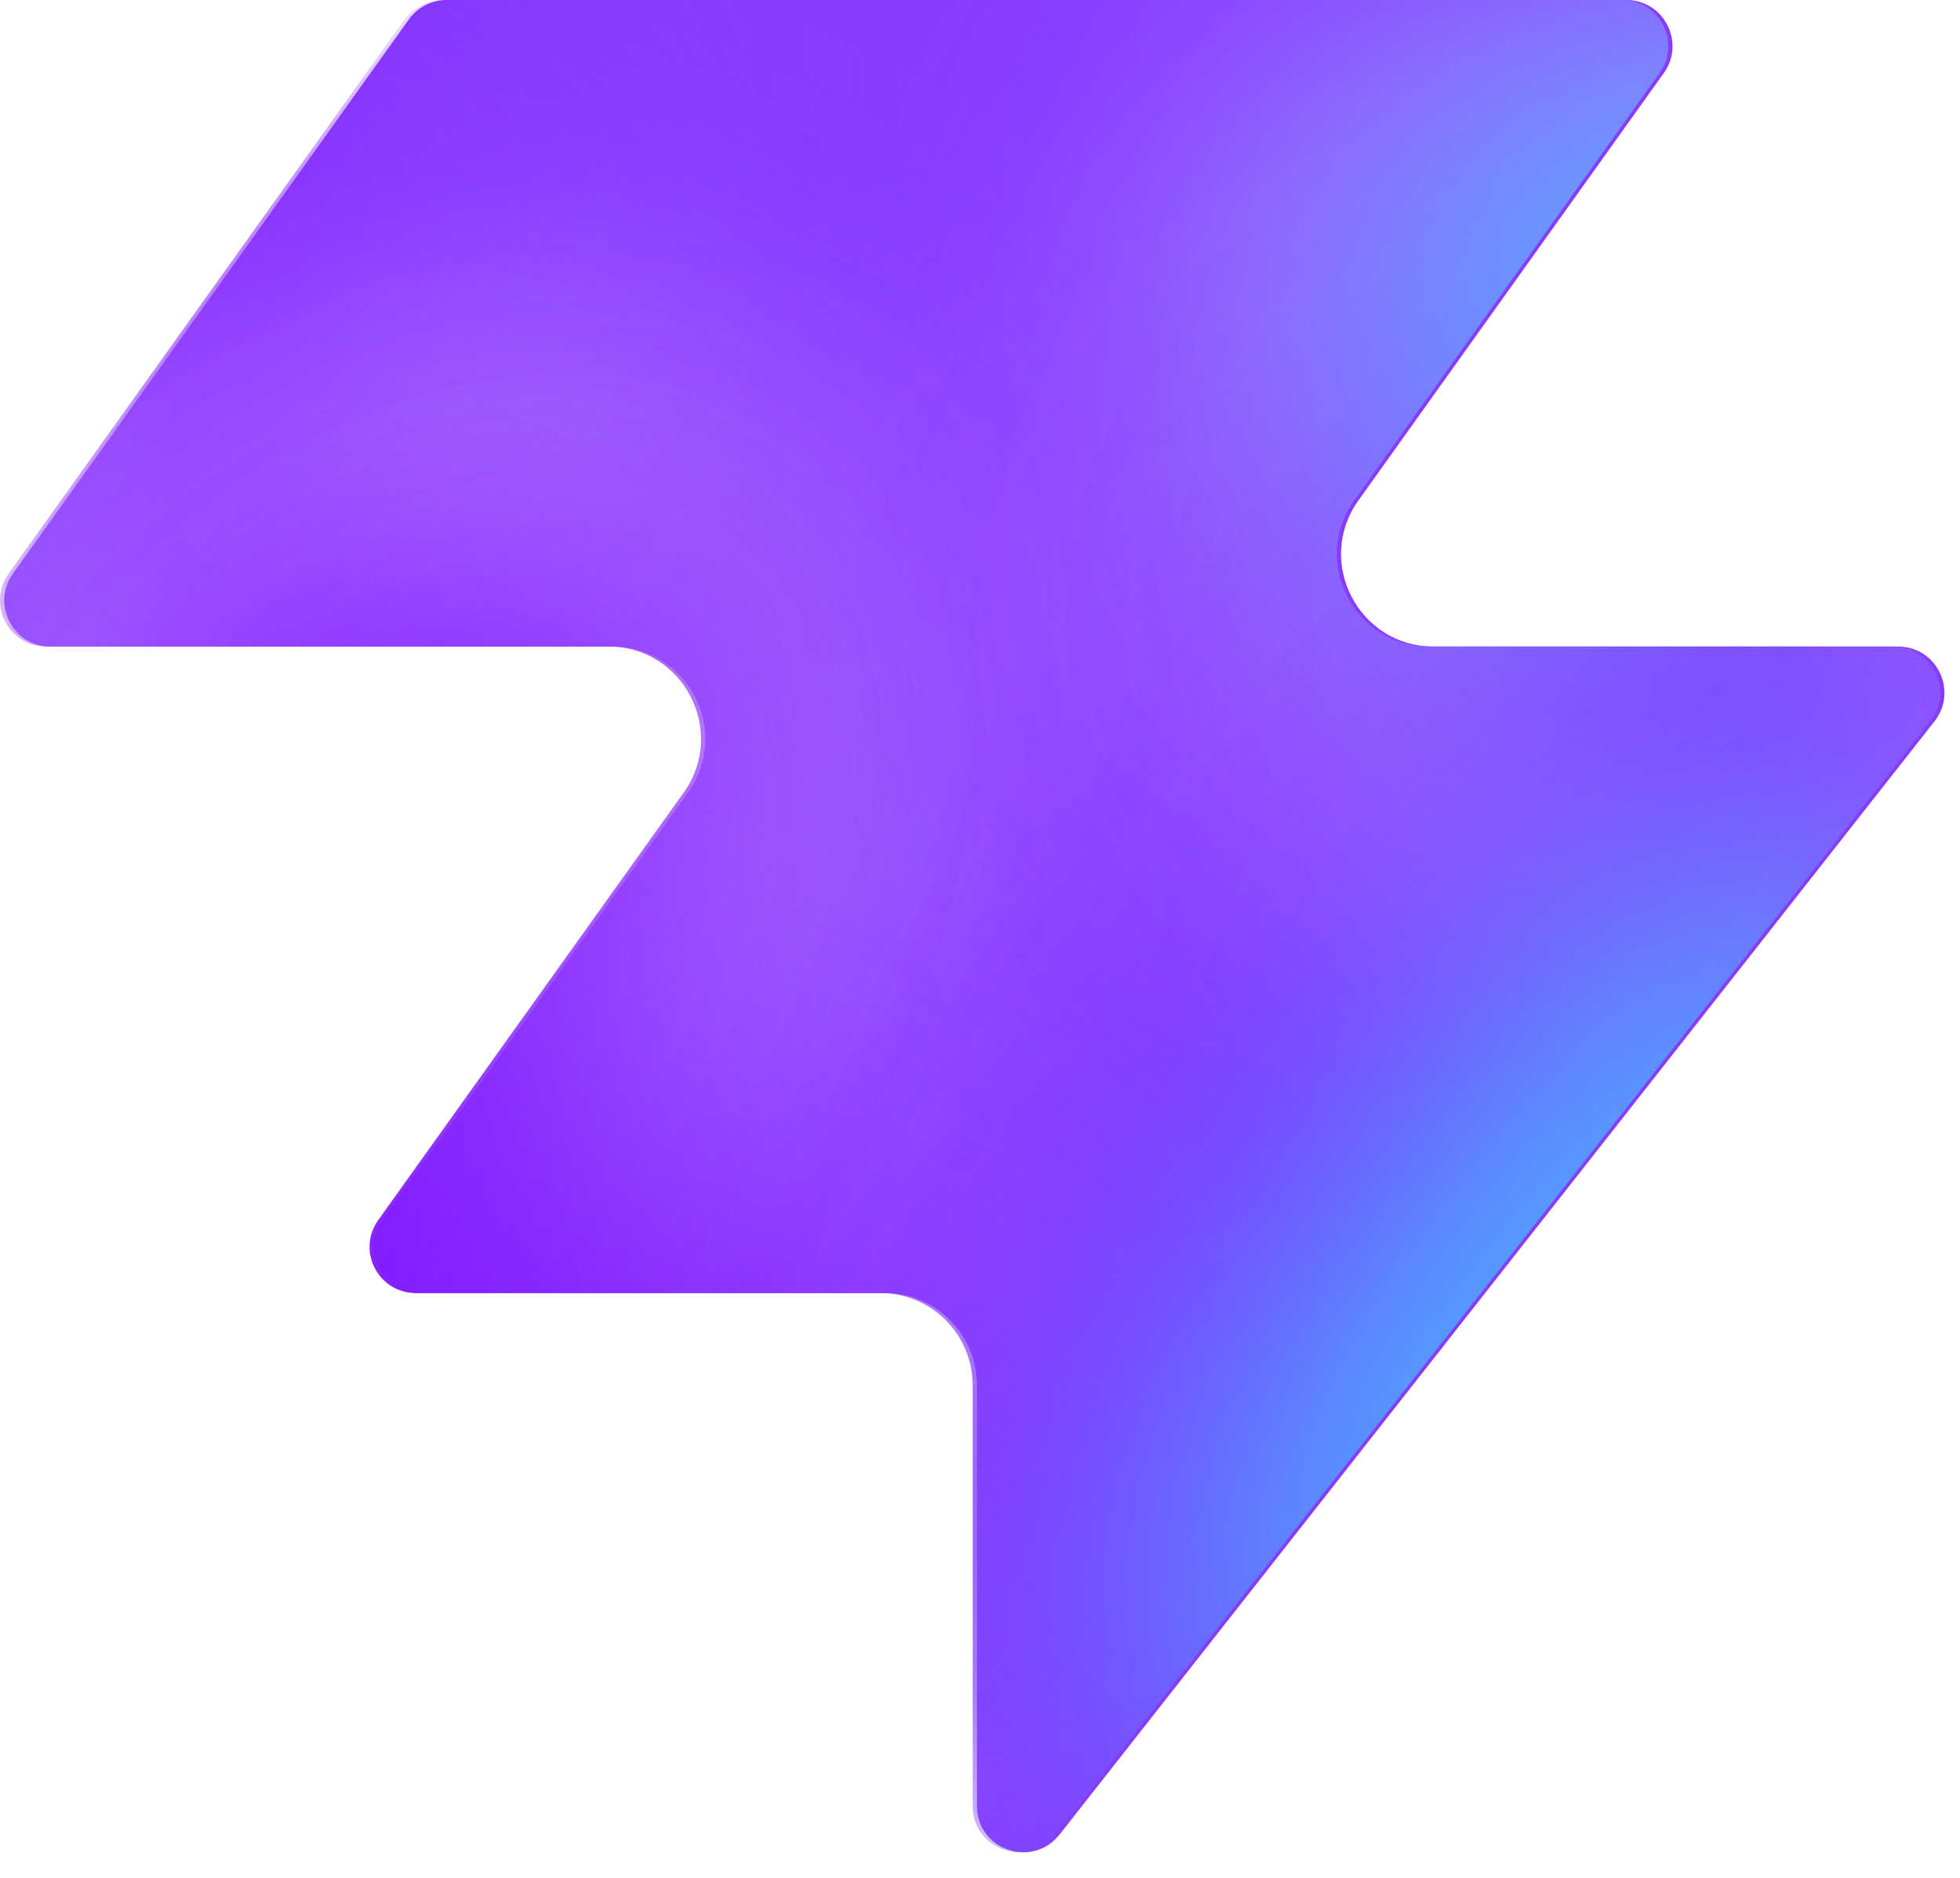
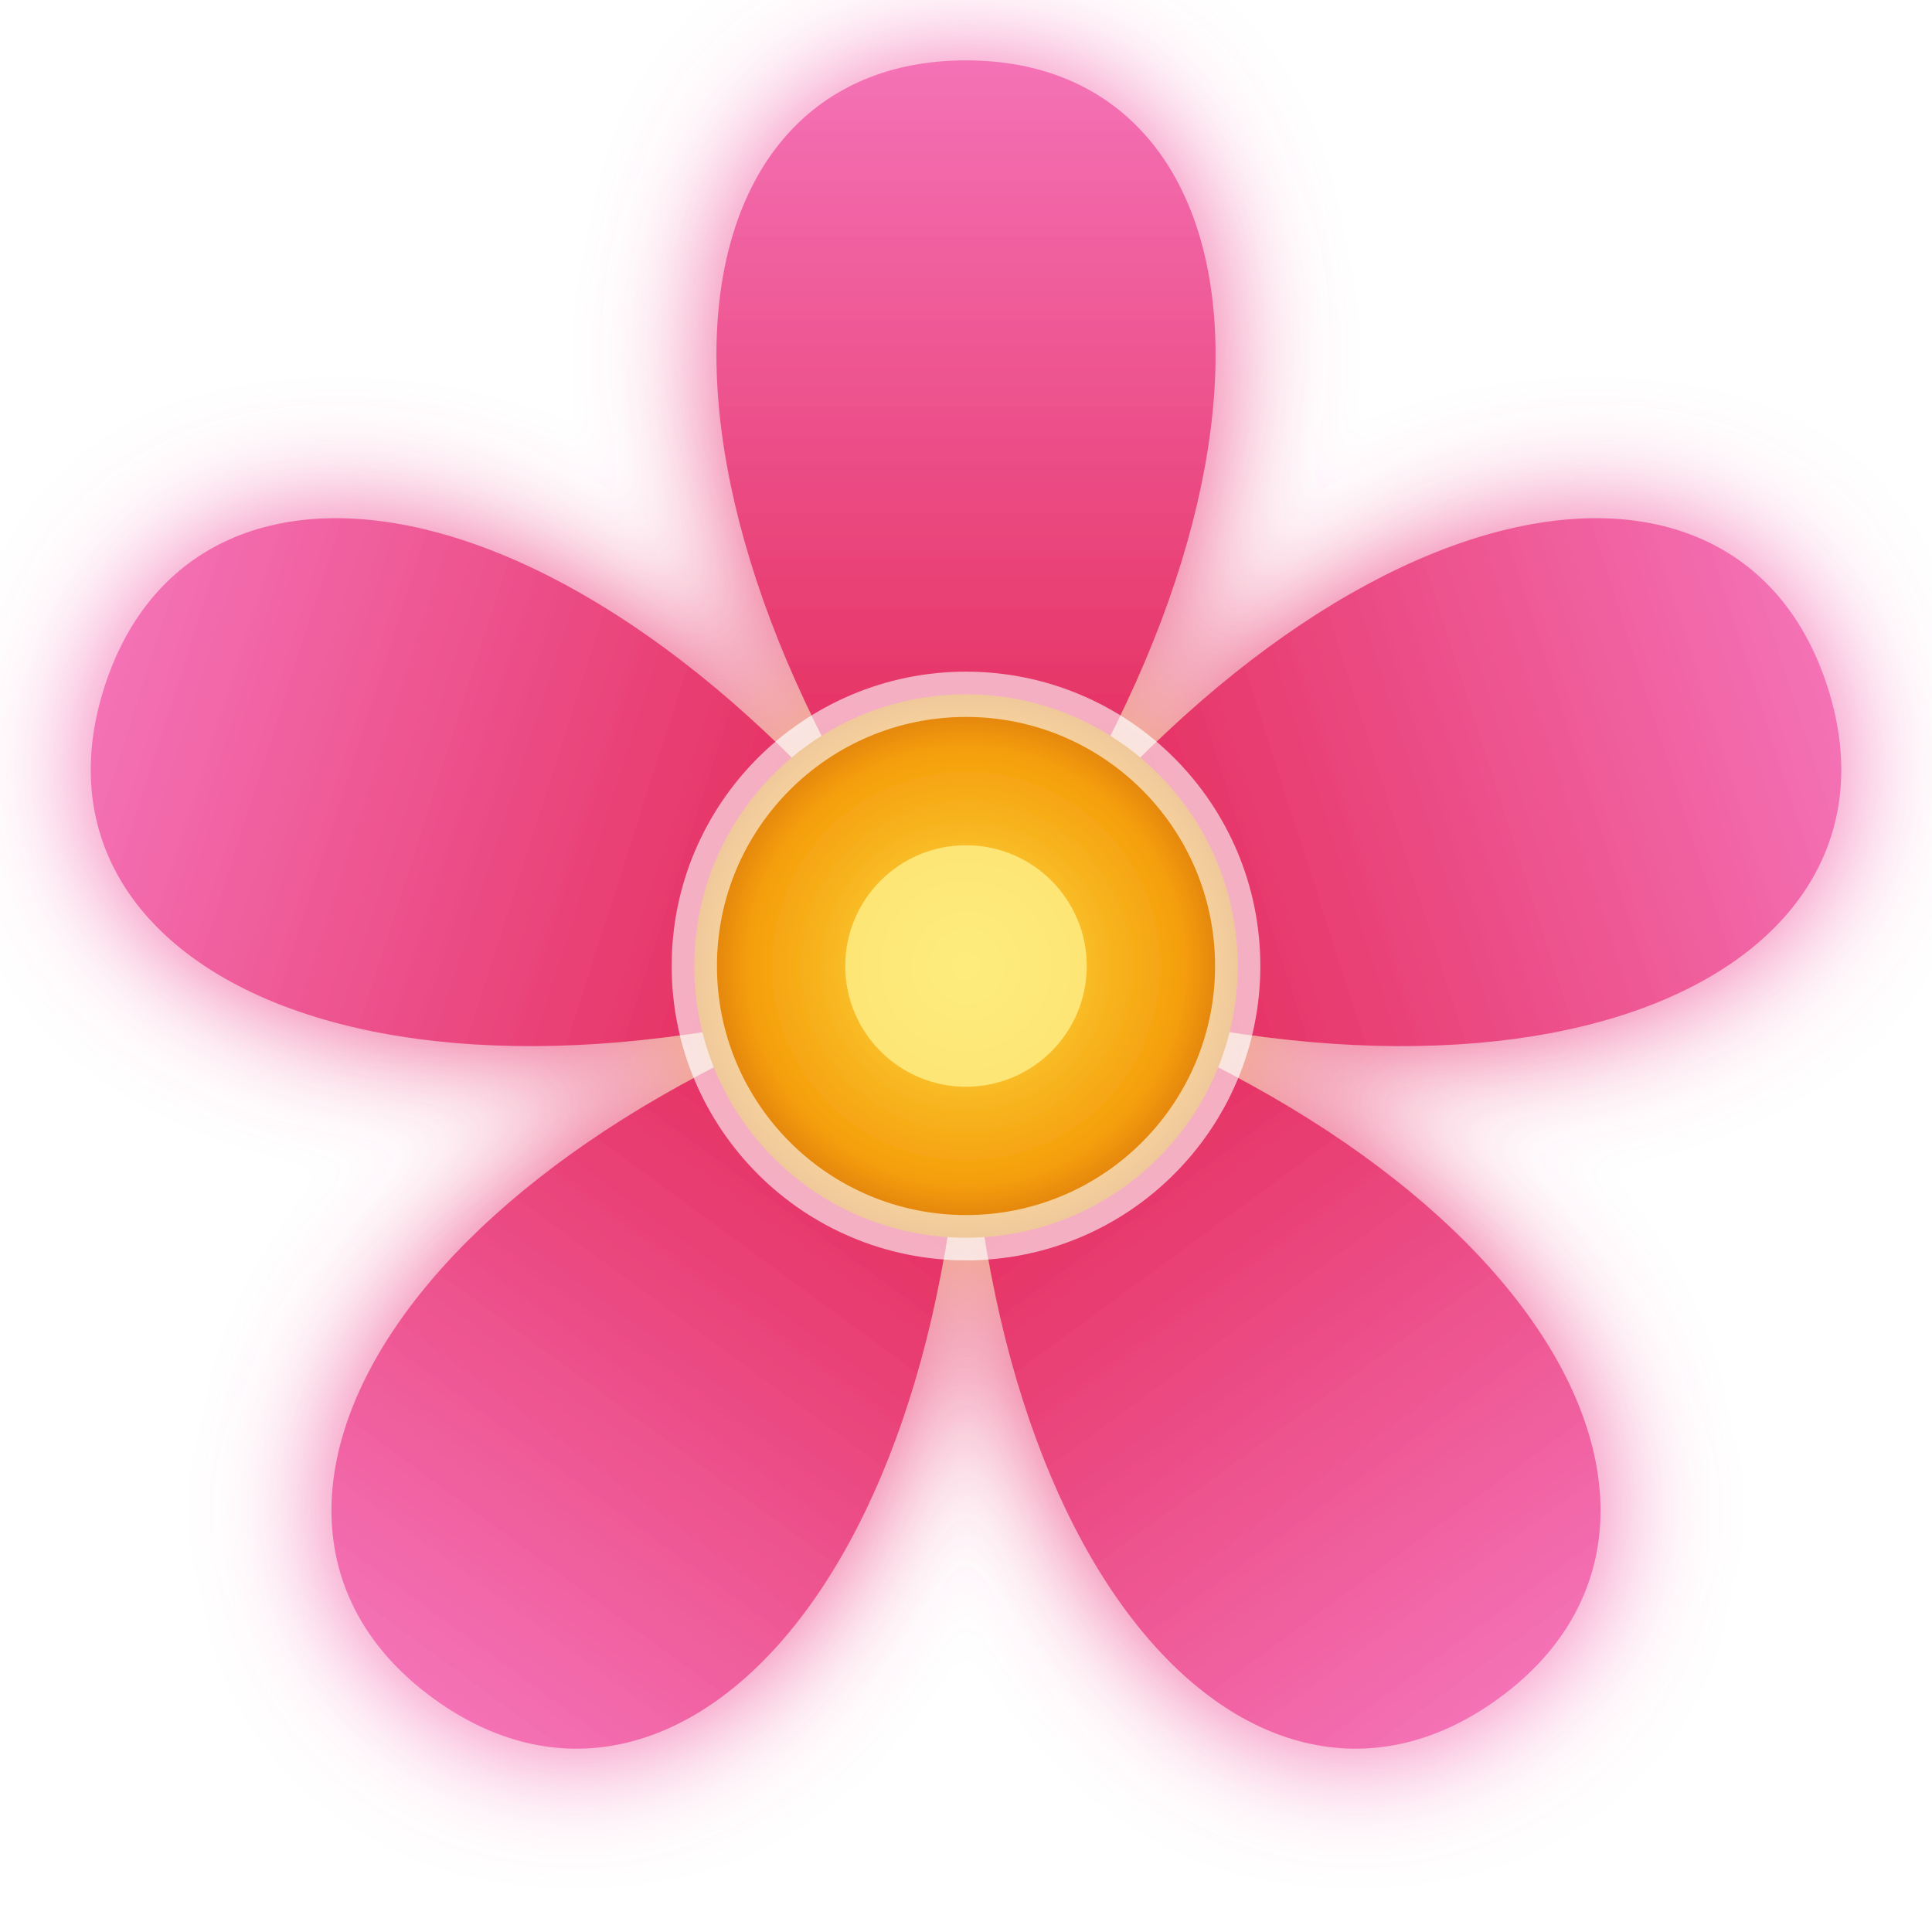
- <svg xmlns="http://www.w3.org/2000/svg" width="48" height="46" fill="none" viewBox="0 0 48 46">
-   <path fill="#863bff" d="M25.946 44.938c-.664.845-2.021.375-2.021-.698V33.937a2.26 2.26 0 0 0-2.262-2.262H10.287c-.92 0-1.456-1.04-.92-1.788l7.48-10.471c1.07-1.497 0-3.578-1.842-3.578H1.237c-.92 0-1.456-1.04-.92-1.788L10.013.474c.214-.297.556-.474.92-.474h28.894c.92 0 1.456 1.04.92 1.788l-7.48 10.471c-1.07 1.498 0 3.579 1.842 3.579h11.377c.943 0 1.473 1.088.89 1.83L25.947 44.94z" style="fill:#863bff;fill:color(display-p3 .525 .23 1);fill-opacity:1" />
-   <mask id="a" width="48" height="46" x="0" y="0" maskUnits="userSpaceOnUse" style="mask-type:alpha">
-     <path fill="#000" d="M25.842 44.938c-.664.844-2.021.375-2.021-.698V33.937a2.26 2.26 0 0 0-2.262-2.262H10.183c-.92 0-1.456-1.04-.92-1.788l7.48-10.471c1.07-1.498 0-3.579-1.842-3.579H1.133c-.92 0-1.456-1.04-.92-1.787L9.91.473c.214-.297.556-.474.92-.474h28.894c.92 0 1.456 1.04.92 1.788l-7.48 10.471c-1.07 1.498 0 3.578 1.842 3.578h11.377c.943 0 1.473 1.088.89 1.832L25.843 44.94z" style="fill:#000;fill-opacity:1" />
-   </mask>
-   <g mask="url(#a)">
-     <g filter="url(#b)">
-       <ellipse cx="5.508" cy="14.704" fill="#ede6ff" rx="5.508" ry="14.704" style="fill:#ede6ff;fill:color(display-p3 .927 .903 1);fill-opacity:1" transform="matrix(.00324 1 1 -.00324 -4.47 31.516)" />
-     </g>
-     <g filter="url(#c)">
-       <ellipse cx="10.399" cy="29.851" fill="#ede6ff" rx="10.399" ry="29.851" style="fill:#ede6ff;fill:color(display-p3 .927 .903 1);fill-opacity:1" transform="matrix(.00324 1 1 -.00324 -39.328 7.883)" />
-     </g>
-     <g filter="url(#d)">
-       <ellipse cx="5.508" cy="30.487" fill="#7e14ff" rx="5.508" ry="30.487" style="fill:#7e14ff;fill:color(display-p3 .492 .077 1);fill-opacity:1" transform="rotate(89.814 -25.913 -14.639)scale(1 -1)" />
-     </g>
-     <g filter="url(#e)">
-       <ellipse cx="5.508" cy="30.599" fill="#7e14ff" rx="5.508" ry="30.599" style="fill:#7e14ff;fill:color(display-p3 .492 .077 1);fill-opacity:1" transform="rotate(89.814 -32.644 -3.334)scale(1 -1)" />
-     </g>
-     <g filter="url(#f)">
-       <ellipse cx="5.508" cy="30.599" fill="#7e14ff" rx="5.508" ry="30.599" style="fill:#7e14ff;fill:color(display-p3 .492 .077 1);fill-opacity:1" transform="matrix(.00324 1 1 -.00324 -34.34 30.47)" />
-     </g>
-     <g filter="url(#g)">
-       <ellipse cx="14.072" cy="22.078" fill="#ede6ff" rx="14.072" ry="22.078" style="fill:#ede6ff;fill:color(display-p3 .927 .903 1);fill-opacity:1" transform="rotate(93.35 24.506 48.493)scale(-1 1)" />
-     </g>
-     <g filter="url(#h)">
-       <ellipse cx="3.47" cy="21.501" fill="#7e14ff" rx="3.47" ry="21.501" style="fill:#7e14ff;fill:color(display-p3 .492 .077 1);fill-opacity:1" transform="rotate(89.009 28.708 47.59)scale(-1 1)" />
-     </g>
-     <g filter="url(#i)">
-       <ellipse cx="3.47" cy="21.501" fill="#7e14ff" rx="3.47" ry="21.501" style="fill:#7e14ff;fill:color(display-p3 .492 .077 1);fill-opacity:1" transform="rotate(89.009 28.708 47.59)scale(-1 1)" />
-     </g>
-     <g filter="url(#j)">
-       <ellipse cx=".387" cy="8.972" fill="#7e14ff" rx="4.407" ry="29.108" style="fill:#7e14ff;fill:color(display-p3 .492 .077 1);fill-opacity:1" transform="rotate(39.51 .387 8.972)" />
-     </g>
-     <g filter="url(#k)">
-       <ellipse cx="47.523" cy="-6.092" fill="#7e14ff" rx="4.407" ry="29.108" style="fill:#7e14ff;fill:color(display-p3 .492 .077 1);fill-opacity:1" transform="rotate(37.892 47.523 -6.092)" />
-     </g>
-     <g filter="url(#l)">
-       <ellipse cx="41.412" cy="6.333" fill="#47bfff" rx="5.971" ry="9.665" style="fill:#47bfff;fill:color(display-p3 .28 .748 1);fill-opacity:1" transform="rotate(37.892 41.412 6.333)" />
-     </g>
-     <g filter="url(#m)">
-       <ellipse cx="-1.879" cy="38.332" fill="#7e14ff" rx="4.407" ry="29.108" style="fill:#7e14ff;fill:color(display-p3 .492 .077 1);fill-opacity:1" transform="rotate(37.892 -1.88 38.332)" />
-     </g>
-     <g filter="url(#n)">
-       <ellipse cx="-1.879" cy="38.332" fill="#7e14ff" rx="4.407" ry="29.108" style="fill:#7e14ff;fill:color(display-p3 .492 .077 1);fill-opacity:1" transform="rotate(37.892 -1.88 38.332)" />
-     </g>
-     <g filter="url(#o)">
-       <ellipse cx="35.651" cy="29.907" fill="#7e14ff" rx="4.407" ry="29.108" style="fill:#7e14ff;fill:color(display-p3 .492 .077 1);fill-opacity:1" transform="rotate(37.892 35.651 29.907)" />
-     </g>
-     <g filter="url(#p)">
-       <ellipse cx="38.418" cy="32.4" fill="#47bfff" rx="5.971" ry="15.297" style="fill:#47bfff;fill:color(display-p3 .28 .748 1);fill-opacity:1" transform="rotate(37.892 38.418 32.4)" />
-     </g>
-   </g>
+ <svg xmlns="http://www.w3.org/2000/svg" viewBox="0 0 64 64" width="64" height="64">
  <defs>
-     <filter id="b" width="60.045" height="41.654" x="-19.77" y="16.149" color-interpolation-filters="sRGB" filterUnits="userSpaceOnUse">
-       <feFlood flood-opacity="0" result="BackgroundImageFix" />
-       <feBlend in="SourceGraphic" in2="BackgroundImageFix" result="shape" />
-       <feGaussianBlur result="effect1_foregroundBlur_2002_17158" stdDeviation="7.659" />
-     </filter>
-     <filter id="c" width="90.34" height="51.437" x="-54.613" y="-7.533" color-interpolation-filters="sRGB" filterUnits="userSpaceOnUse">
-       <feFlood flood-opacity="0" result="BackgroundImageFix" />
-       <feBlend in="SourceGraphic" in2="BackgroundImageFix" result="shape" />
-       <feGaussianBlur result="effect1_foregroundBlur_2002_17158" stdDeviation="7.659" />
-     </filter>
-     <filter id="d" width="79.355" height="29.4" x="-49.64" y="2.03" color-interpolation-filters="sRGB" filterUnits="userSpaceOnUse">
-       <feFlood flood-opacity="0" result="BackgroundImageFix" />
-       <feBlend in="SourceGraphic" in2="BackgroundImageFix" result="shape" />
-       <feGaussianBlur result="effect1_foregroundBlur_2002_17158" stdDeviation="4.596" />
-     </filter>
-     <filter id="e" width="79.579" height="29.4" x="-45.045" y="20.029" color-interpolation-filters="sRGB" filterUnits="userSpaceOnUse">
-       <feFlood flood-opacity="0" result="BackgroundImageFix" />
-       <feBlend in="SourceGraphic" in2="BackgroundImageFix" result="shape" />
-       <feGaussianBlur result="effect1_foregroundBlur_2002_17158" stdDeviation="4.596" />
-     </filter>
-     <filter id="f" width="79.579" height="29.4" x="-43.513" y="21.178" color-interpolation-filters="sRGB" filterUnits="userSpaceOnUse">
-       <feFlood flood-opacity="0" result="BackgroundImageFix" />
-       <feBlend in="SourceGraphic" in2="BackgroundImageFix" result="shape" />
-       <feGaussianBlur result="effect1_foregroundBlur_2002_17158" stdDeviation="4.596" />
-     </filter>
-     <filter id="g" width="74.749" height="58.852" x="15.756" y="-17.901" color-interpolation-filters="sRGB" filterUnits="userSpaceOnUse">
-       <feFlood flood-opacity="0" result="BackgroundImageFix" />
-       <feBlend in="SourceGraphic" in2="BackgroundImageFix" result="shape" />
-       <feGaussianBlur result="effect1_foregroundBlur_2002_17158" stdDeviation="7.659" />
-     </filter>
-     <filter id="h" width="61.377" height="25.362" x="23.548" y="2.284" color-interpolation-filters="sRGB" filterUnits="userSpaceOnUse">
-       <feFlood flood-opacity="0" result="BackgroundImageFix" />
-       <feBlend in="SourceGraphic" in2="BackgroundImageFix" result="shape" />
-       <feGaussianBlur result="effect1_foregroundBlur_2002_17158" stdDeviation="4.596" />
-     </filter>
-     <filter id="i" width="61.377" height="25.362" x="23.548" y="2.284" color-interpolation-filters="sRGB" filterUnits="userSpaceOnUse">
-       <feFlood flood-opacity="0" result="BackgroundImageFix" />
-       <feBlend in="SourceGraphic" in2="BackgroundImageFix" result="shape" />
-       <feGaussianBlur result="effect1_foregroundBlur_2002_17158" stdDeviation="4.596" />
-     </filter>
-     <filter id="j" width="56.045" height="63.649" x="-27.636" y="-22.853" color-interpolation-filters="sRGB" filterUnits="userSpaceOnUse">
-       <feFlood flood-opacity="0" result="BackgroundImageFix" />
-       <feBlend in="SourceGraphic" in2="BackgroundImageFix" result="shape" />
-       <feGaussianBlur result="effect1_foregroundBlur_2002_17158" stdDeviation="4.596" />
-     </filter>
-     <filter id="k" width="54.814" height="64.646" x="20.116" y="-38.415" color-interpolation-filters="sRGB" filterUnits="userSpaceOnUse">
-       <feFlood flood-opacity="0" result="BackgroundImageFix" />
-       <feBlend in="SourceGraphic" in2="BackgroundImageFix" result="shape" />
-       <feGaussianBlur result="effect1_foregroundBlur_2002_17158" stdDeviation="4.596" />
-     </filter>
-     <filter id="l" width="33.541" height="35.313" x="24.641" y="-11.323" color-interpolation-filters="sRGB" filterUnits="userSpaceOnUse">
-       <feFlood flood-opacity="0" result="BackgroundImageFix" />
-       <feBlend in="SourceGraphic" in2="BackgroundImageFix" result="shape" />
-       <feGaussianBlur result="effect1_foregroundBlur_2002_17158" stdDeviation="4.596" />
-     </filter>
-     <filter id="m" width="54.814" height="64.646" x="-29.286" y="6.009" color-interpolation-filters="sRGB" filterUnits="userSpaceOnUse">
-       <feFlood flood-opacity="0" result="BackgroundImageFix" />
-       <feBlend in="SourceGraphic" in2="BackgroundImageFix" result="shape" />
-       <feGaussianBlur result="effect1_foregroundBlur_2002_17158" stdDeviation="4.596" />
-     </filter>
-     <filter id="n" width="54.814" height="64.646" x="-29.286" y="6.009" color-interpolation-filters="sRGB" filterUnits="userSpaceOnUse">
-       <feFlood flood-opacity="0" result="BackgroundImageFix" />
-       <feBlend in="SourceGraphic" in2="BackgroundImageFix" result="shape" />
-       <feGaussianBlur result="effect1_foregroundBlur_2002_17158" stdDeviation="4.596" />
-     </filter>
-     <filter id="o" width="54.814" height="64.646" x="8.244" y="-2.416" color-interpolation-filters="sRGB" filterUnits="userSpaceOnUse">
-       <feFlood flood-opacity="0" result="BackgroundImageFix" />
-       <feBlend in="SourceGraphic" in2="BackgroundImageFix" result="shape" />
-       <feGaussianBlur result="effect1_foregroundBlur_2002_17158" stdDeviation="4.596" />
-     </filter>
-     <filter id="p" width="39.409" height="43.623" x="18.713" y="10.588" color-interpolation-filters="sRGB" filterUnits="userSpaceOnUse">
-       <feFlood flood-opacity="0" result="BackgroundImageFix" />
-       <feBlend in="SourceGraphic" in2="BackgroundImageFix" result="shape" />
-       <feGaussianBlur result="effect1_foregroundBlur_2002_17158" stdDeviation="4.596" />
+     <linearGradient id="petalGrad" x1="0%" y1="0%" x2="0%" y2="100%">
+       <stop offset="0%" stop-color="#F472B6" />
+       <stop offset="100%" stop-color="#E11D48" />
+     </linearGradient>
+     <radialGradient id="centerGrad" cx="50%" cy="50%" r="50%">
+       <stop offset="0%" stop-color="#FDE047" />
+       <stop offset="80%" stop-color="#F59E0B" />
+       <stop offset="100%" stop-color="#D97706" />
+     </radialGradient>
+     <filter id="glow" x="-20%" y="-20%" width="140%" height="140%">
+       <feGaussianBlur stdDeviation="2" result="blur" />
+       <feComposite in="SourceGraphic" in2="blur" operator="over" />
    </filter>
  </defs>
+   <g transform="translate(32,32)" filter="url(#glow)">
+     <path d="M 0 0 C -12 -16, -10 -30, 0 -30 C 10 -30, 12 -16, 0 0 Z" fill="url(#petalGrad)" />
+     <path d="M 0 0 C -12 -16, -10 -30, 0 -30 C 10 -30, 12 -16, 0 0 Z" fill="url(#petalGrad)" transform="rotate(72)" />
+     <path d="M 0 0 C -12 -16, -10 -30, 0 -30 C 10 -30, 12 -16, 0 0 Z" fill="url(#petalGrad)" transform="rotate(144)" />
+     <path d="M 0 0 C -12 -16, -10 -30, 0 -30 C 10 -30, 12 -16, 0 0 Z" fill="url(#petalGrad)" transform="rotate(216)" />
+     <path d="M 0 0 C -12 -16, -10 -30, 0 -30 C 10 -30, 12 -16, 0 0 Z" fill="url(#petalGrad)" transform="rotate(288)" />
+     <circle cx="0" cy="0" r="9" fill="url(#centerGrad)" stroke="rgba(255,255,255,0.6)" stroke-width="1.5" />
+     <circle cx="0" cy="0" r="4" fill="#FEF08A" opacity="0.8" />
+   </g>
</svg>
